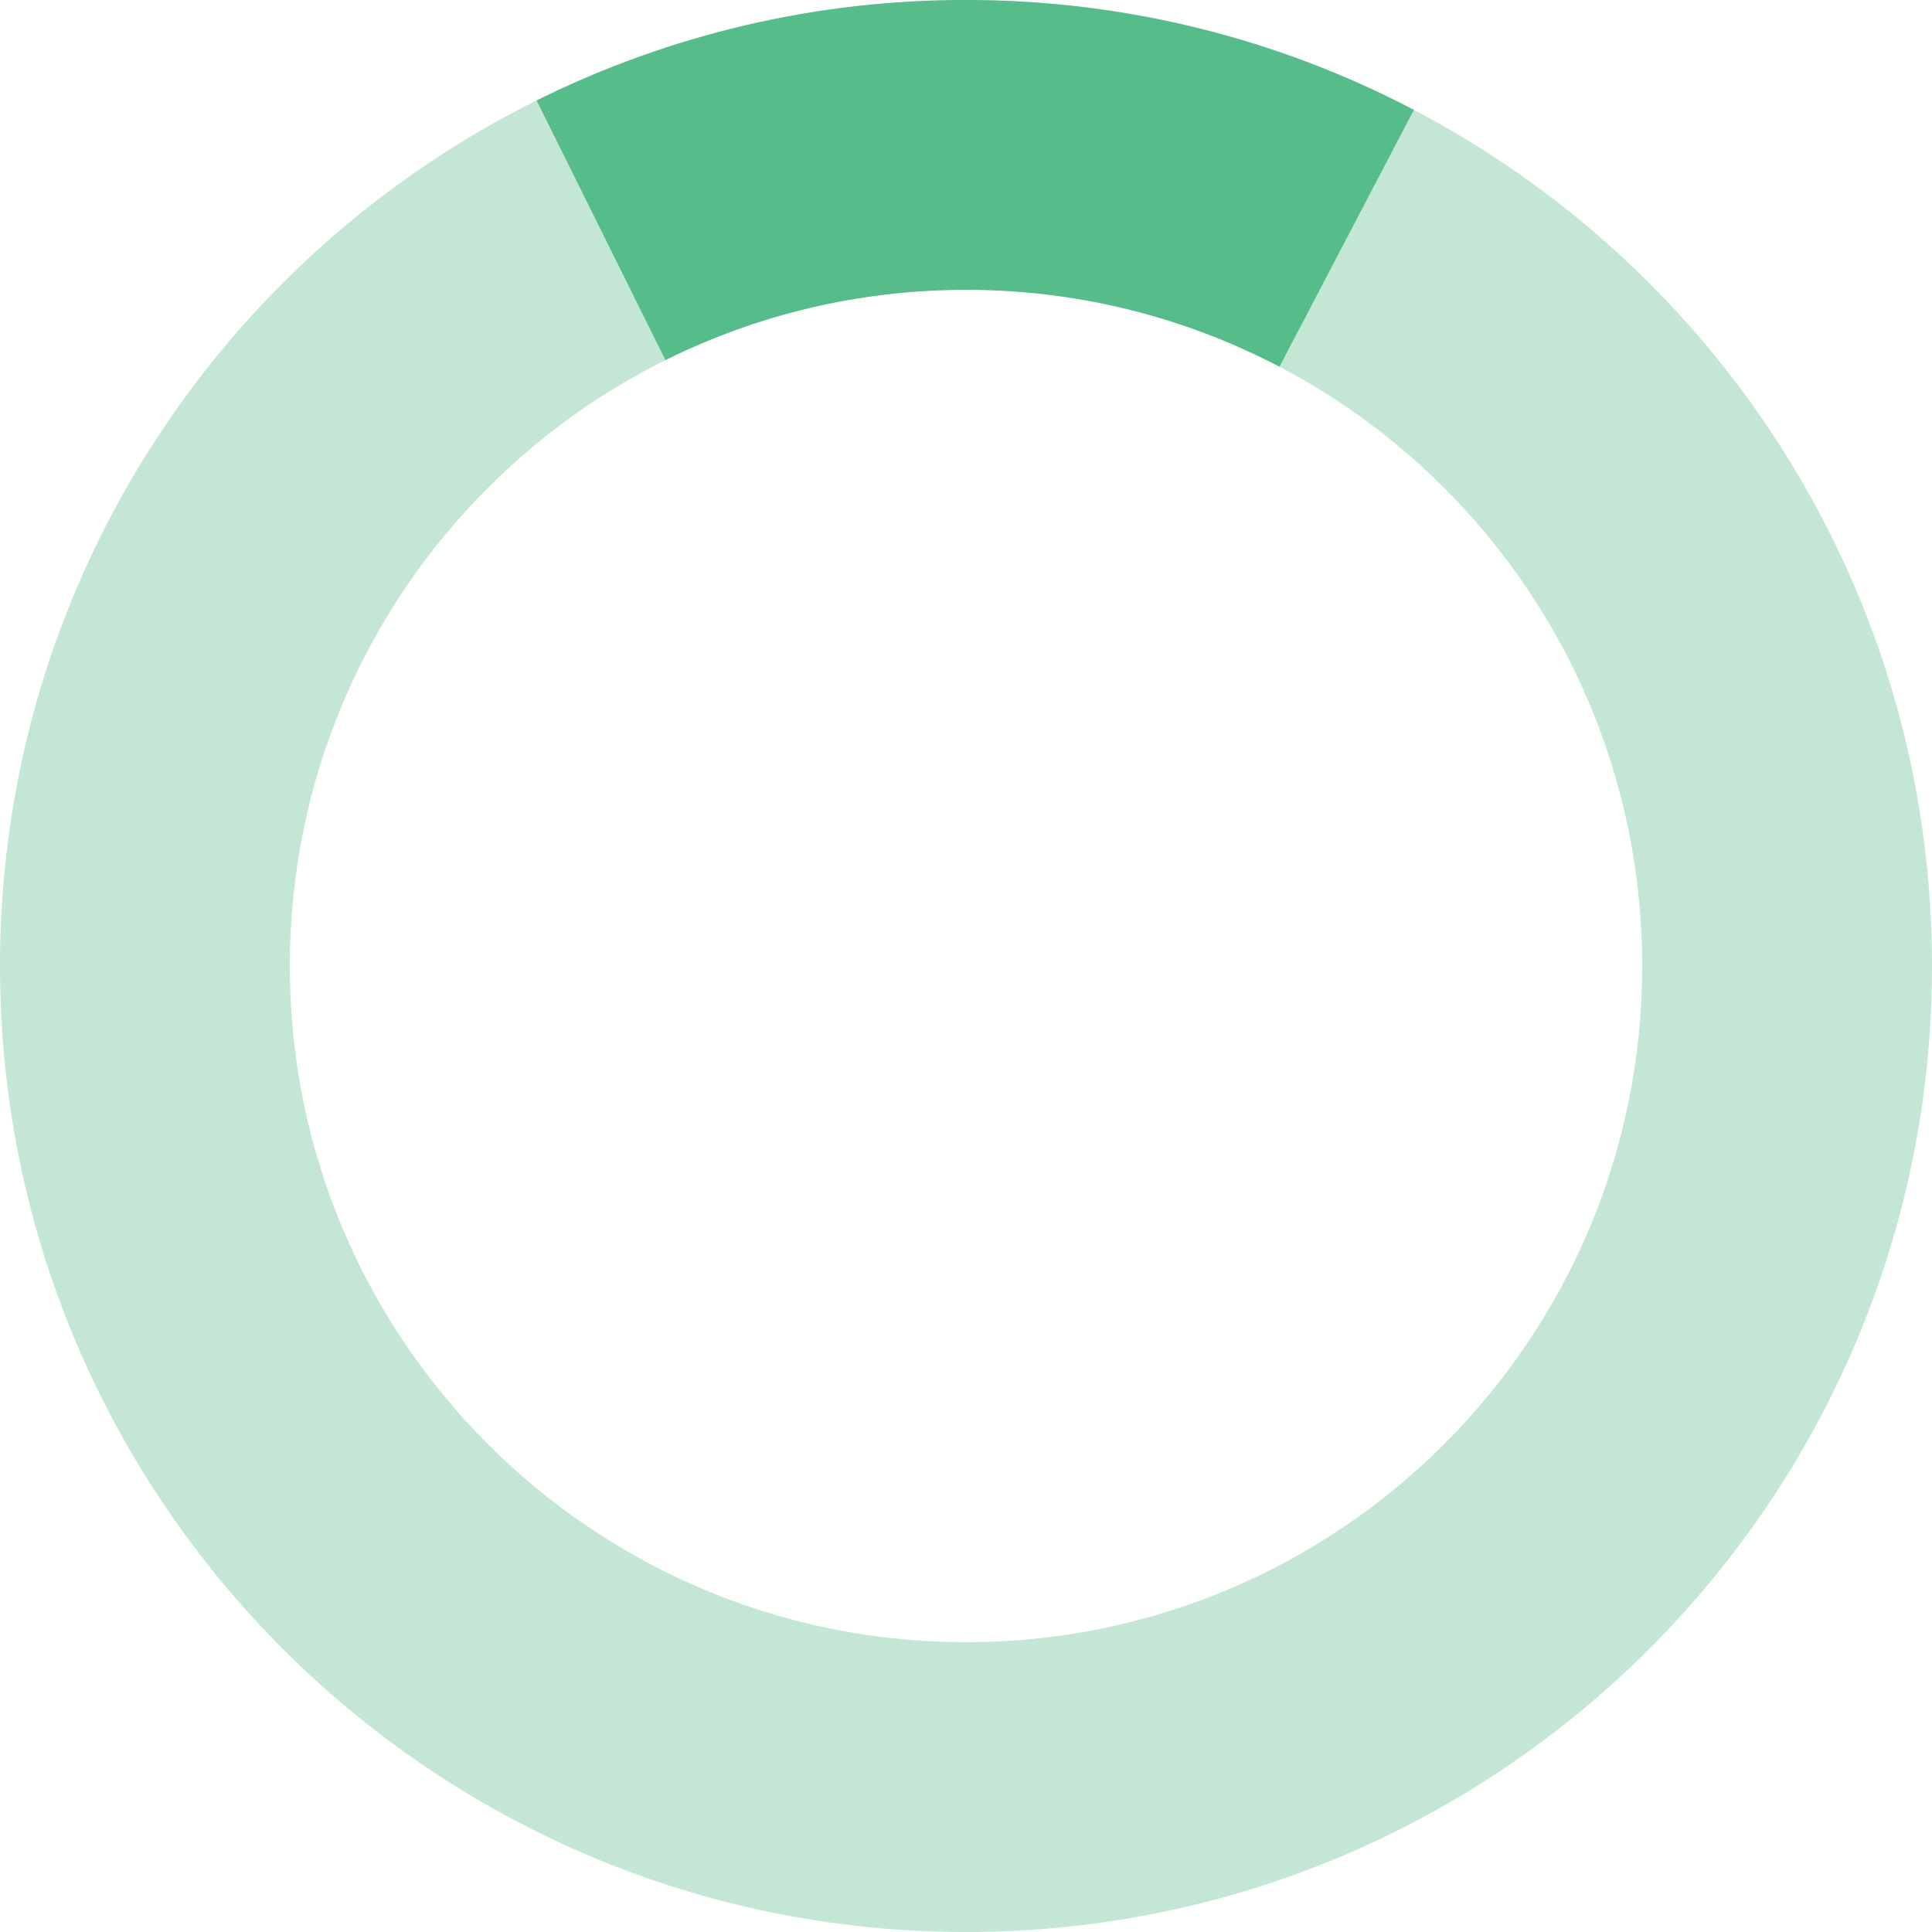
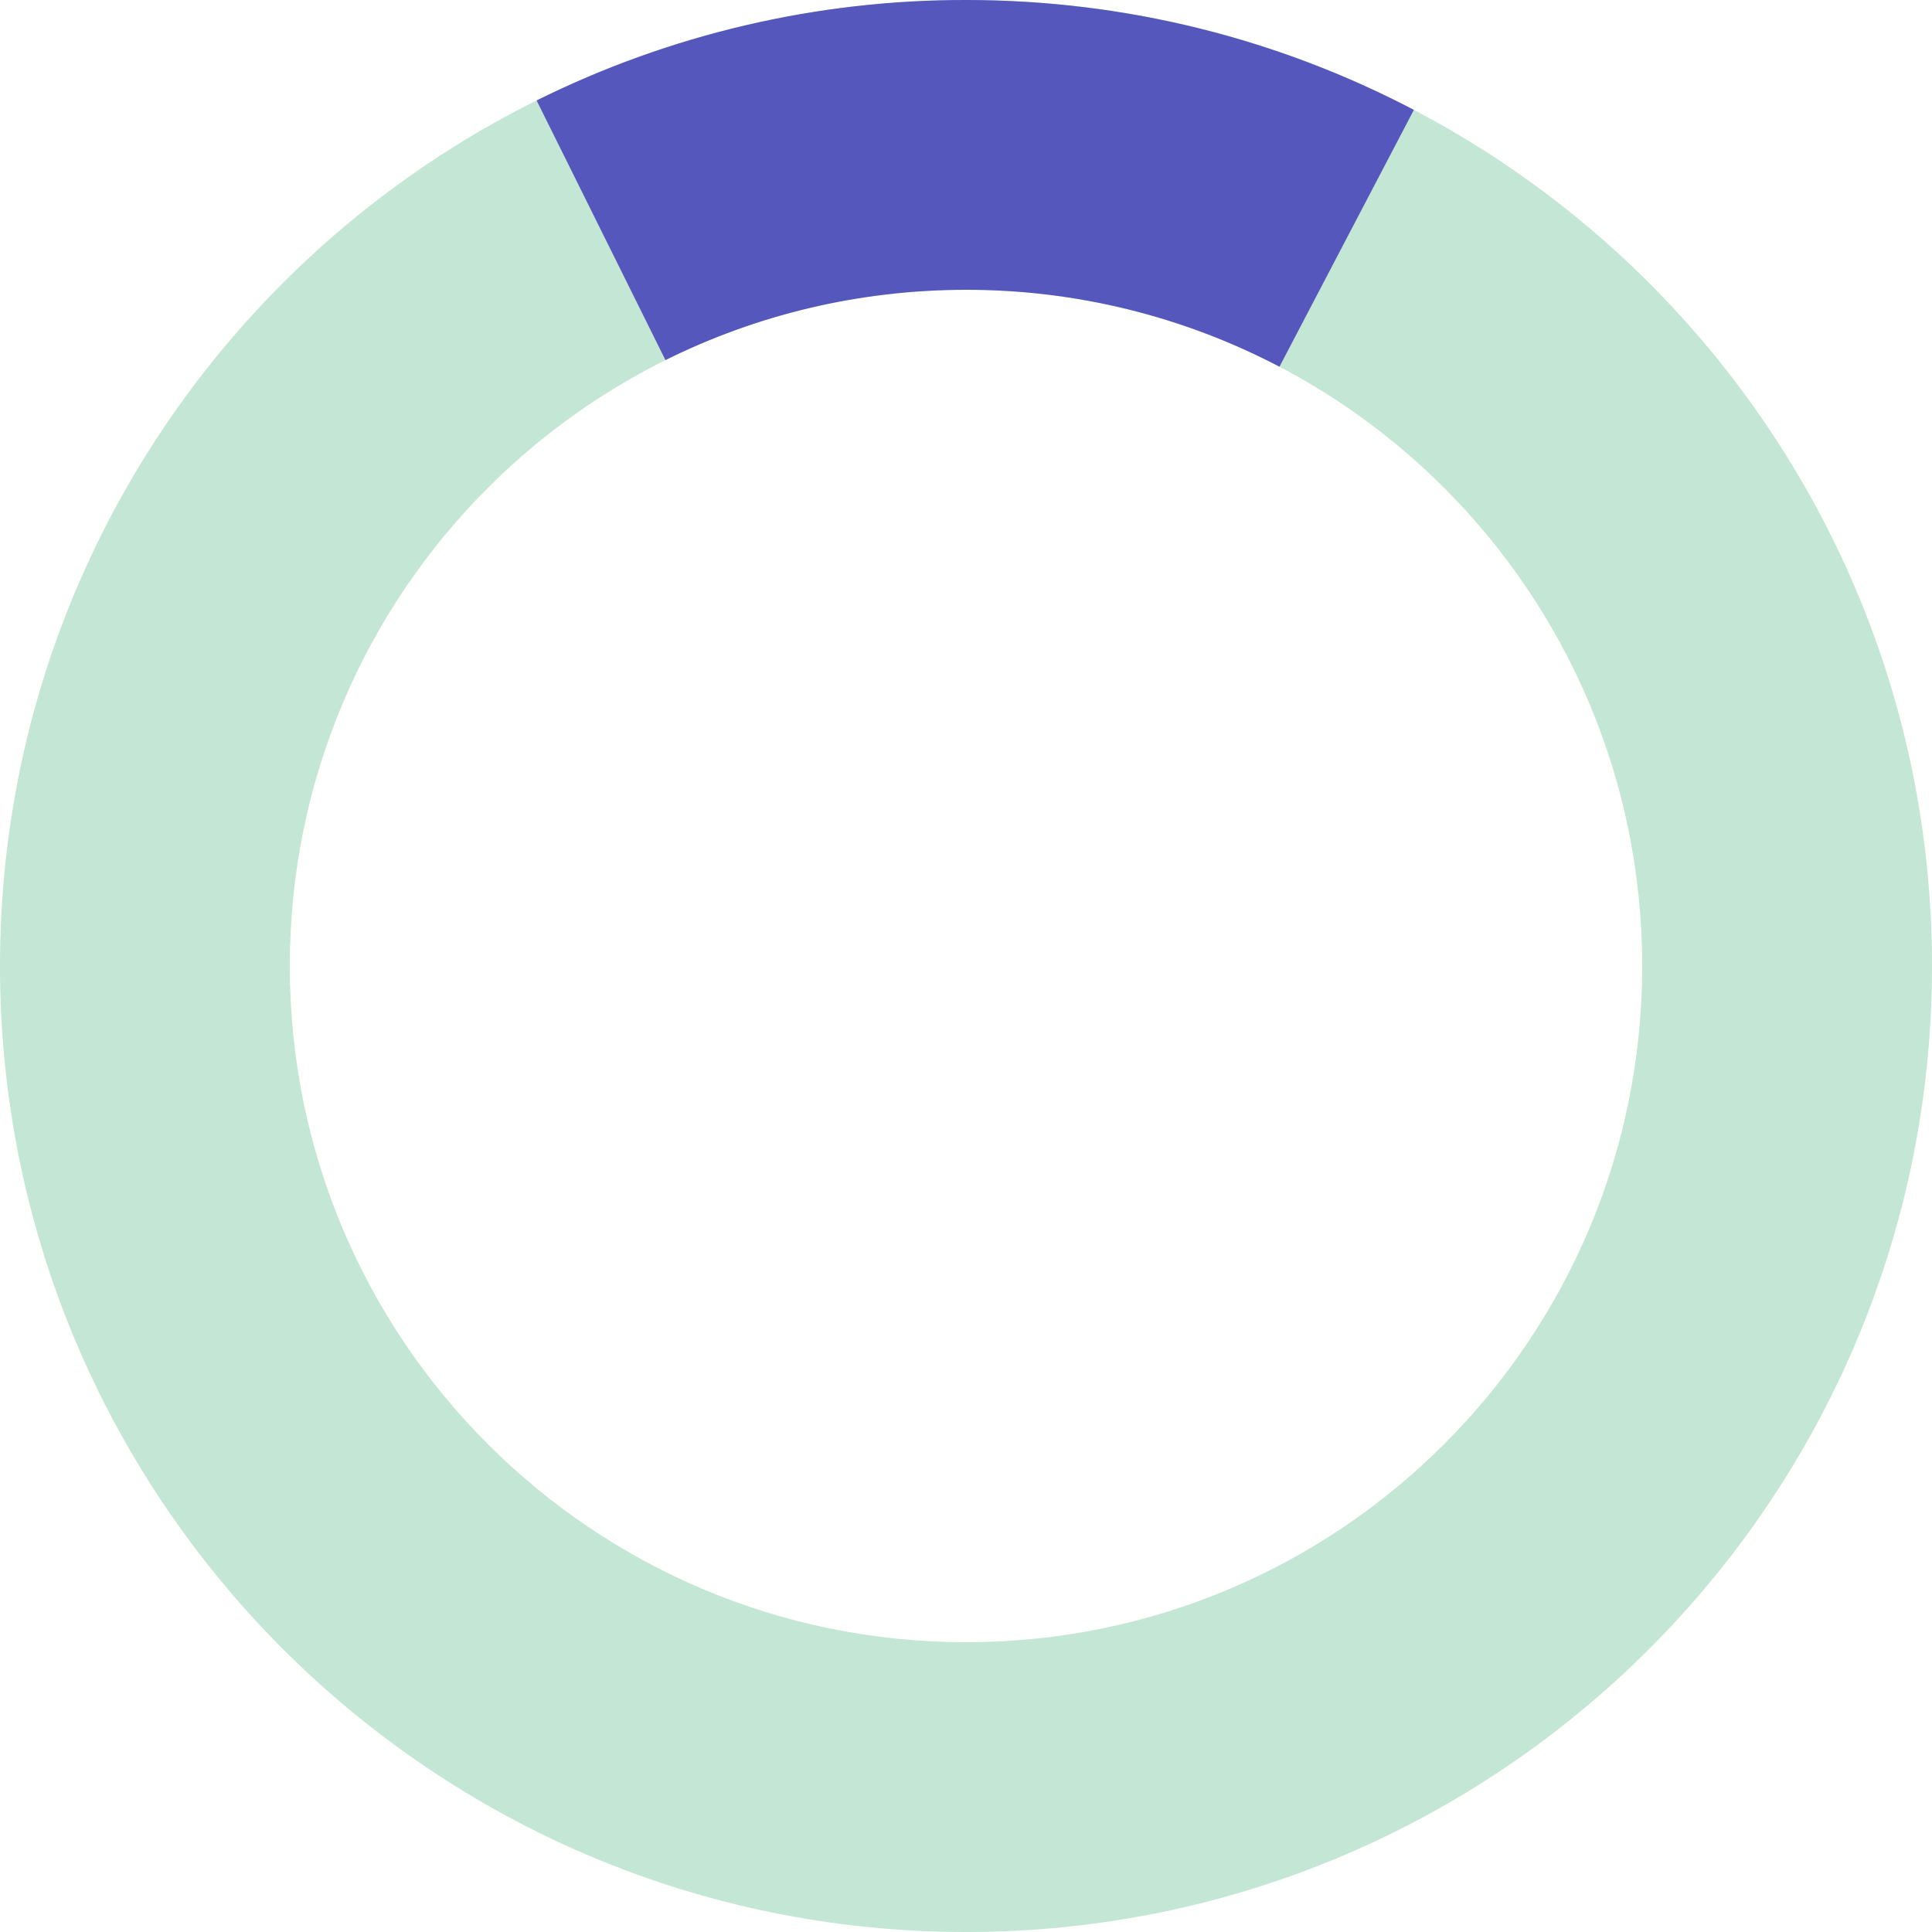
<svg xmlns="http://www.w3.org/2000/svg" width="16" height="16" viewBox="0 0 16 16">
  <g fill="none" fill-rule="evenodd">
    <path fill="#C4E6D4" d="M8 16A8 8 0 1 1 8 0a8 8 0 0 1 0 16zm0-2.4A5.6 5.6 0 1 0 8 2.4a5.6 5.6 0 0 0 0 11.2z" />
-     <path fill="#55BC8A" d="M4.444.832A7.967 7.967 0 0 1 8 0c1.338 0 2.6.329 3.709.91l-1.113 2.127A5.576 5.576 0 0 0 8 2.4c-.894 0-1.74.21-2.489.582L4.444.832z" />
+     <path fill="#5557bc" d="M4.444.832A7.967 7.967 0 0 1 8 0c1.338 0 2.6.329 3.709.91l-1.113 2.127A5.576 5.576 0 0 0 8 2.4c-.894 0-1.74.21-2.489.582L4.444.832z" />
  </g>
</svg>
